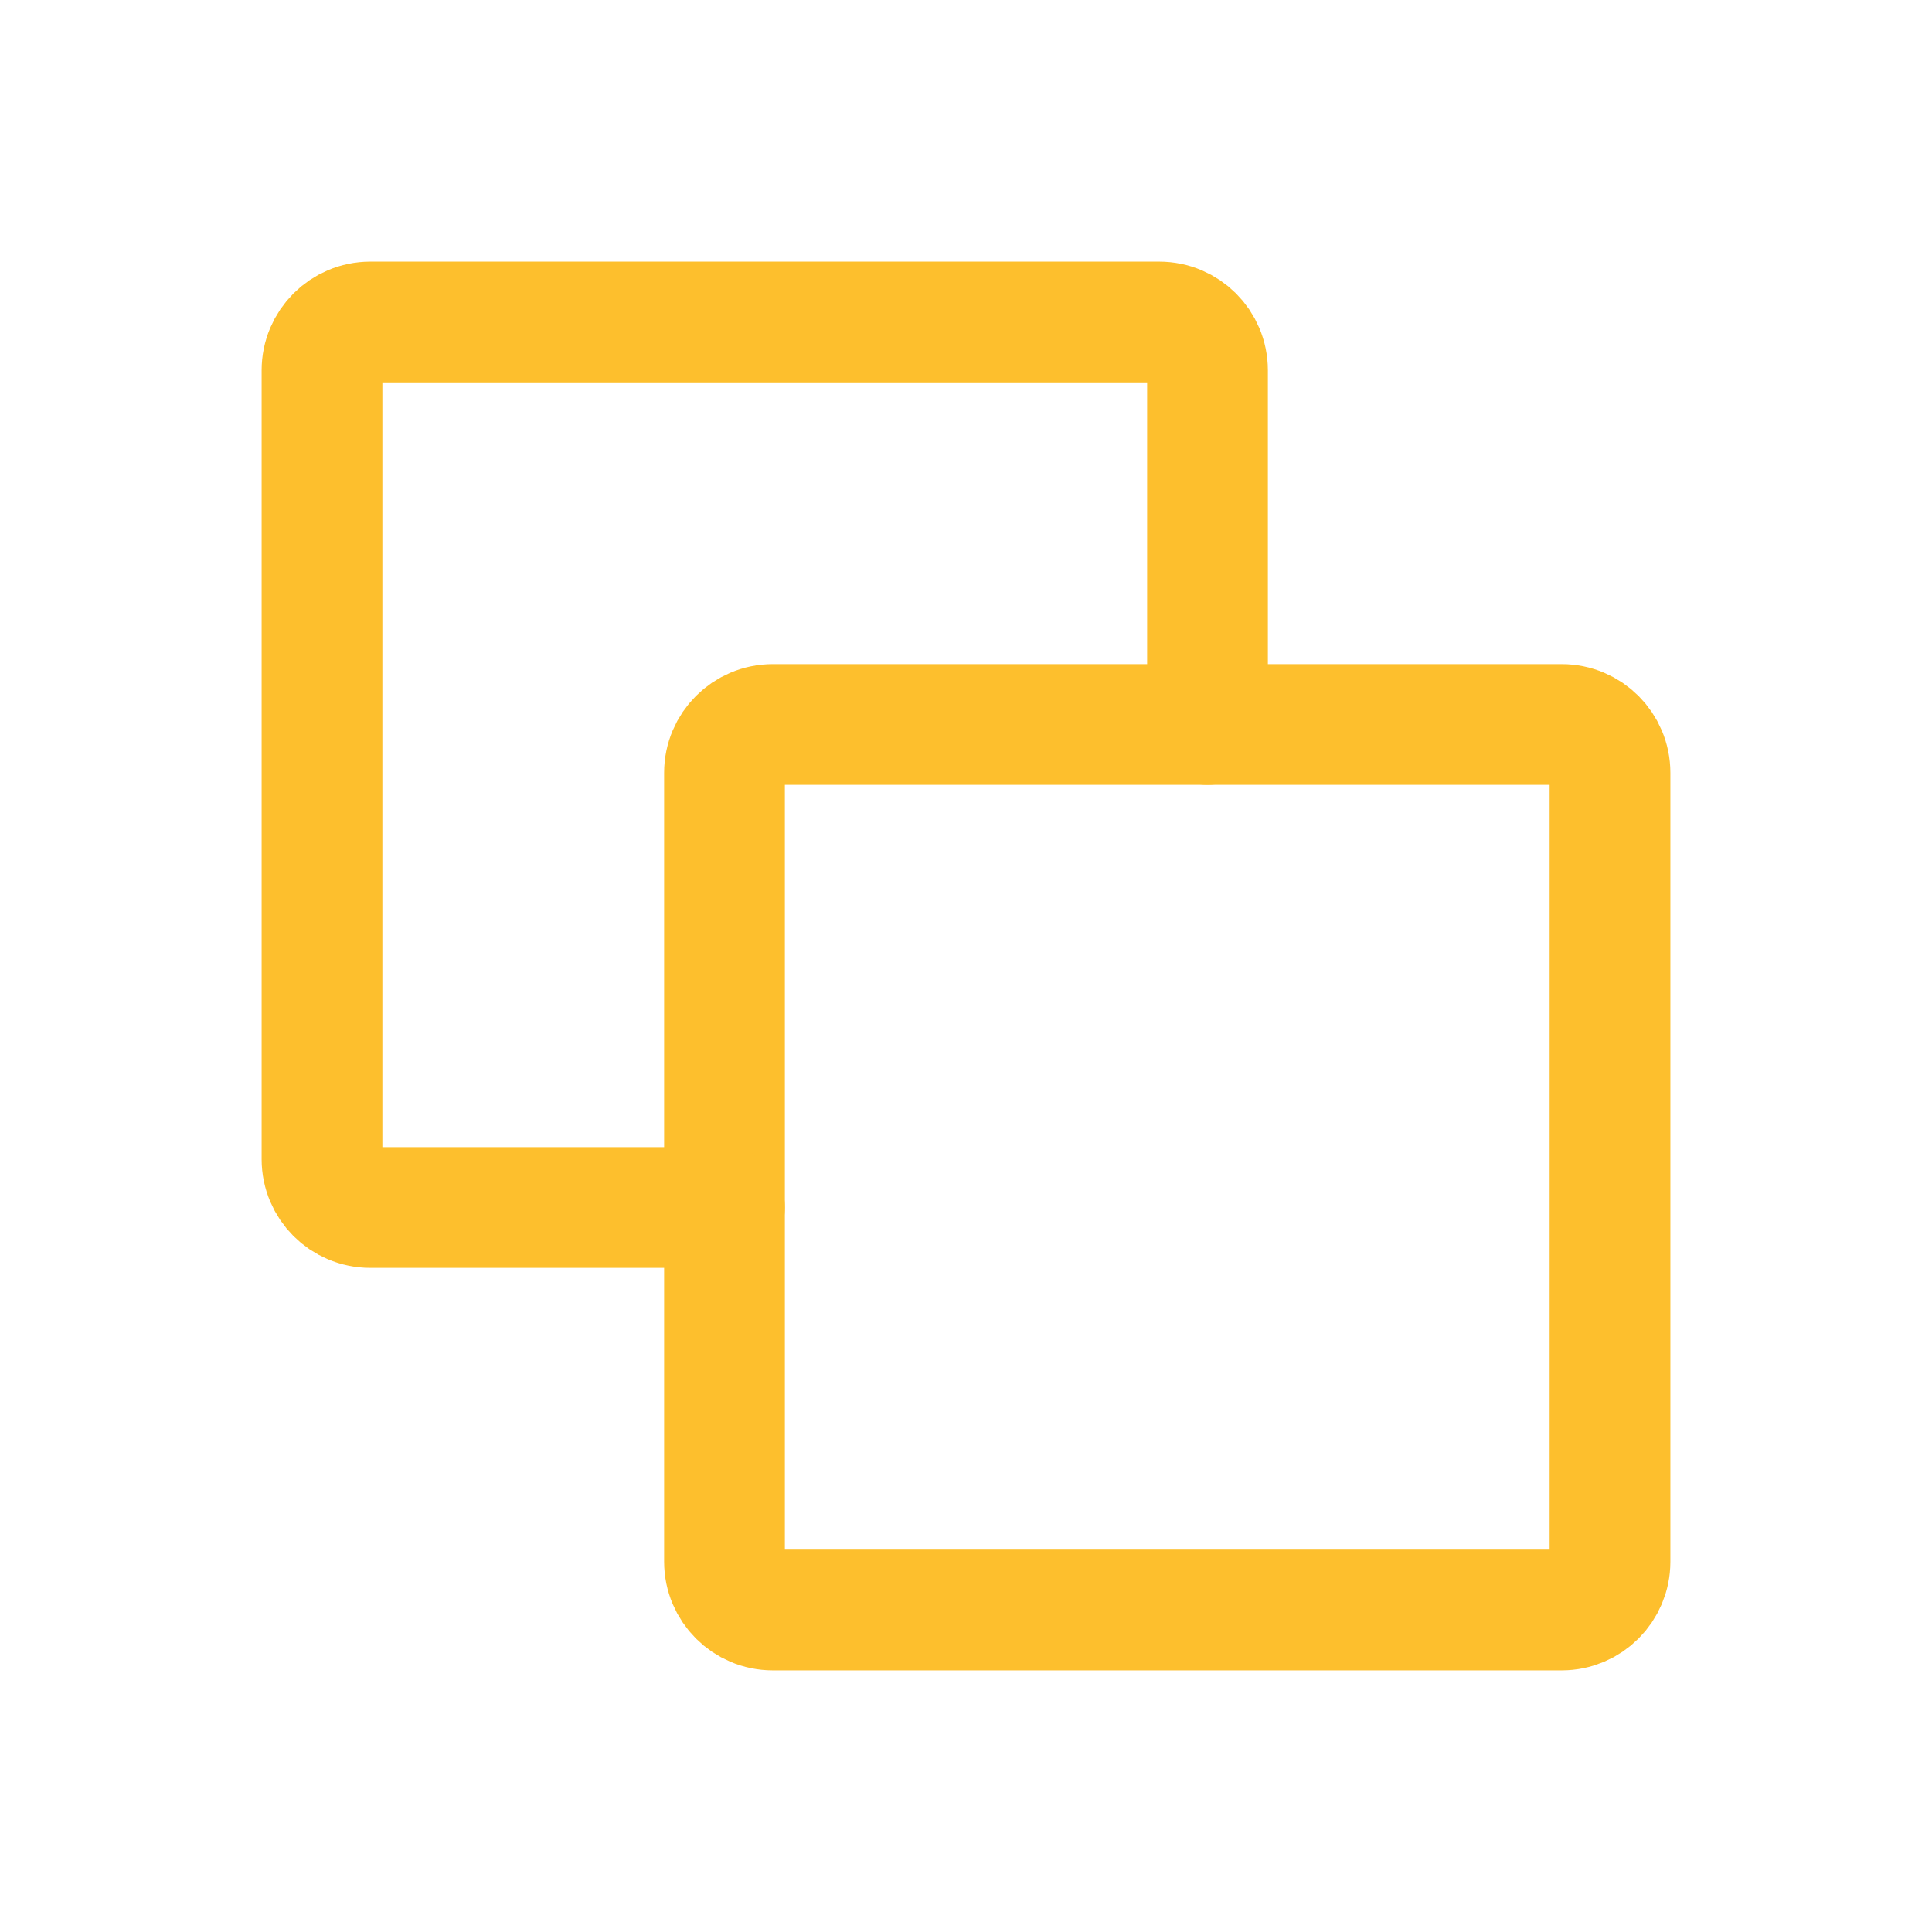
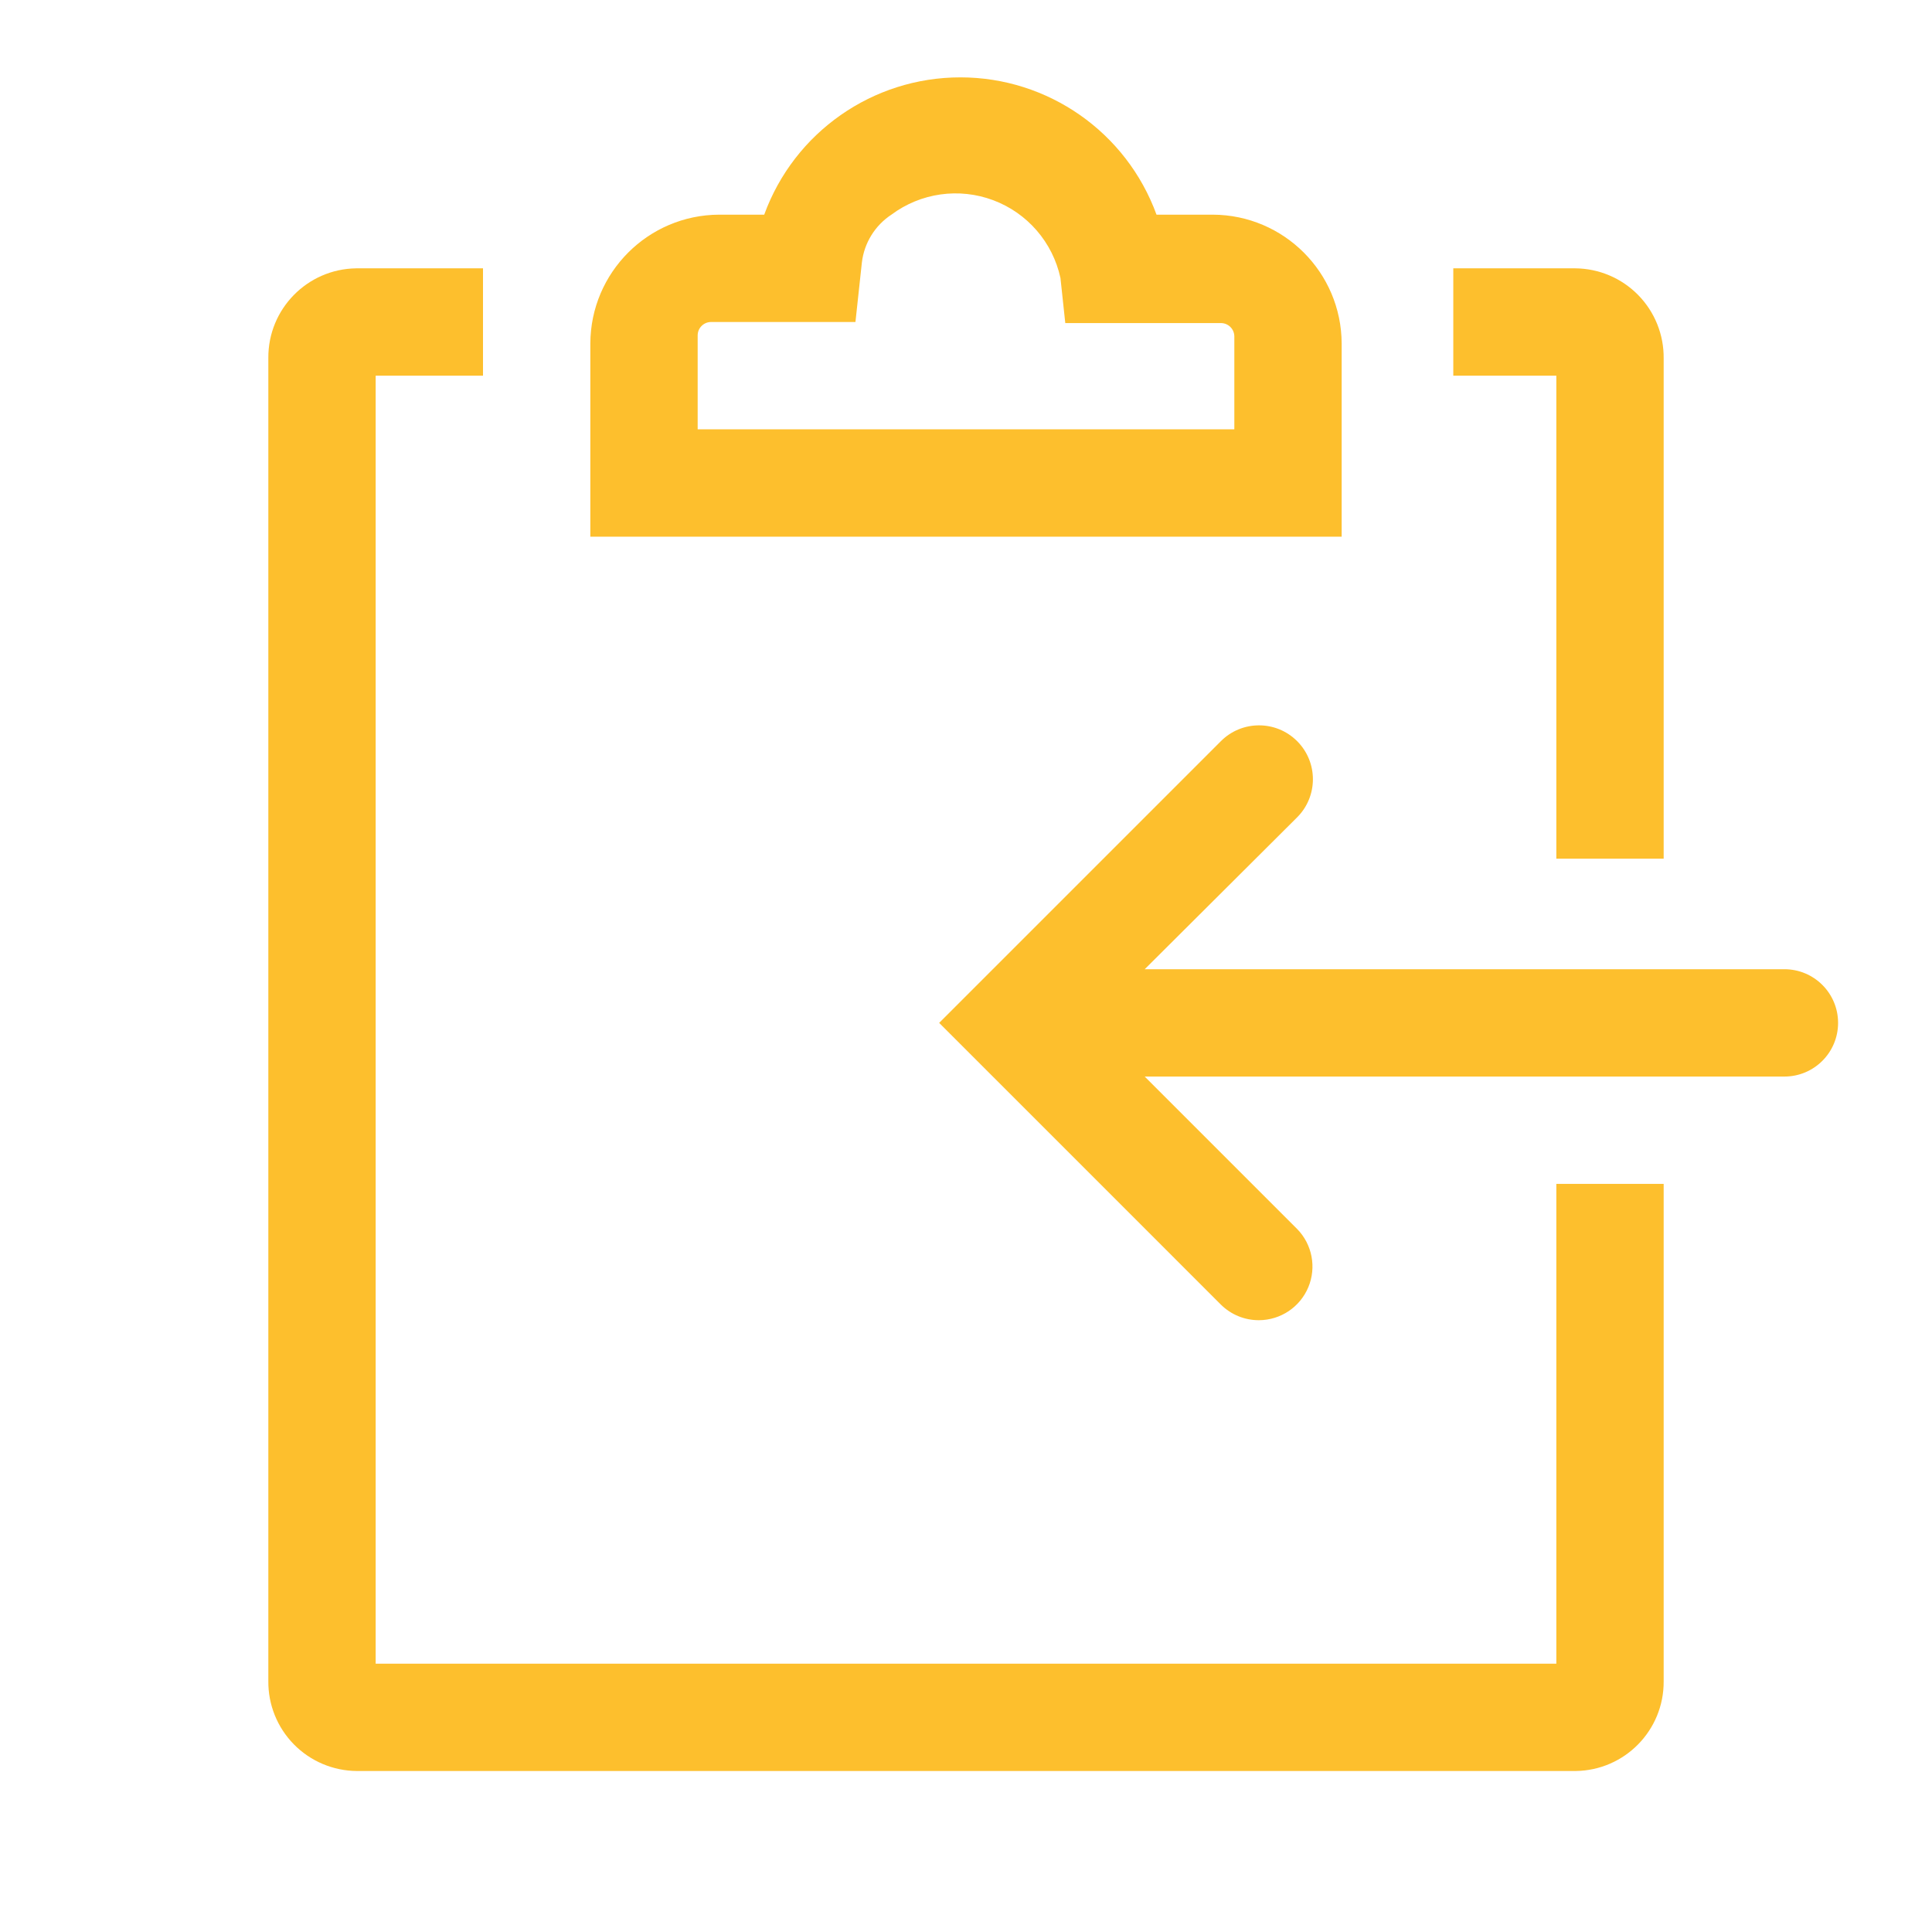
- <svg xmlns="http://www.w3.org/2000/svg" width="24px" height="24px" stroke-width="1.5" viewBox="0 0 24 24" fill="none" color="#000000">
-   <path d="M19.4 20H9.6C9.269 20 9 19.731 9 19.4V9.6C9 9.269 9.269 9 9.6 9H19.4C19.731 9 20 9.269 20 9.6V19.4C20 19.731 19.731 20 19.4 20Z" stroke="#fdbf2d" stroke-width="1.5" stroke-linecap="round" stroke-linejoin="round" />
-   <path d="M15 9V4.6C15 4.269 14.731 4 14.4 4H4.6C4.269 4 4 4.269 4 4.6V14.4C4 14.731 4.269 15 4.6 15H9" stroke="#fdbf2d" stroke-width="1.5" stroke-linecap="round" stroke-linejoin="round" />
+ <svg xmlns="http://www.w3.org/2000/svg" fill="#fdbf2d" width="24px" height="24px" viewBox="0 0 36 36" version="1.1" preserveAspectRatio="xMidYMid meet">
+   <g id="SVGRepo_bgCarrier" stroke-width="0" />
+   <g id="SVGRepo_tracerCarrier" stroke-linecap="round" stroke-linejoin="round" />
+   <g id="SVGRepo_iconCarrier">
+     <path d="M22.6,4H21.55a3.89,3.89,0,0,0-7.31,0H13.4A2.41,2.41,0,0,0,11,6.4V10H25V6.4A2.41,2.41,0,0,0,22.6,4ZM23,8H13V6.25A.25.25,0,0,1,13.25,6h2.69l.12-1.11A1.24,1.24,0,0,1,16.61,4a2,2,0,0,1,3.15,1.18l.09.84h2.9a.25.25,0,0,1,.25.25Z" class="clr-i-outline clr-i-outline-path-1" />
+     <path d="M33.25,18.06H21.33l2.84-2.83a1,1,0,1,0-1.42-1.42L17.5,19.06l5.25,5.25a1,1,0,0,0,.71.29,1,1,0,0,0,.71-1.7l-2.84-2.84H33.25a1,1,0,0,0,0-2Z" class="clr-i-outline clr-i-outline-path-2" />
+     <path d="M29,16h2V6.68A1.66,1.66,0,0,0,29.35,5H27.08V7H29Z" class="clr-i-outline clr-i-outline-path-3" />
+     <path d="M29,31H7V7H9V5H6.64A1.66,1.66,0,0,0,5,6.67V31.32A1.66,1.66,0,0,0,6.65,33H29.36A1.66,1.66,0,0,0,31,31.33V22.06H29Z" class="clr-i-outline clr-i-outline-path-4" />
+     <rect x="0" y="0" width="36" height="36" fill-opacity="0" />
+   </g>
</svg>
